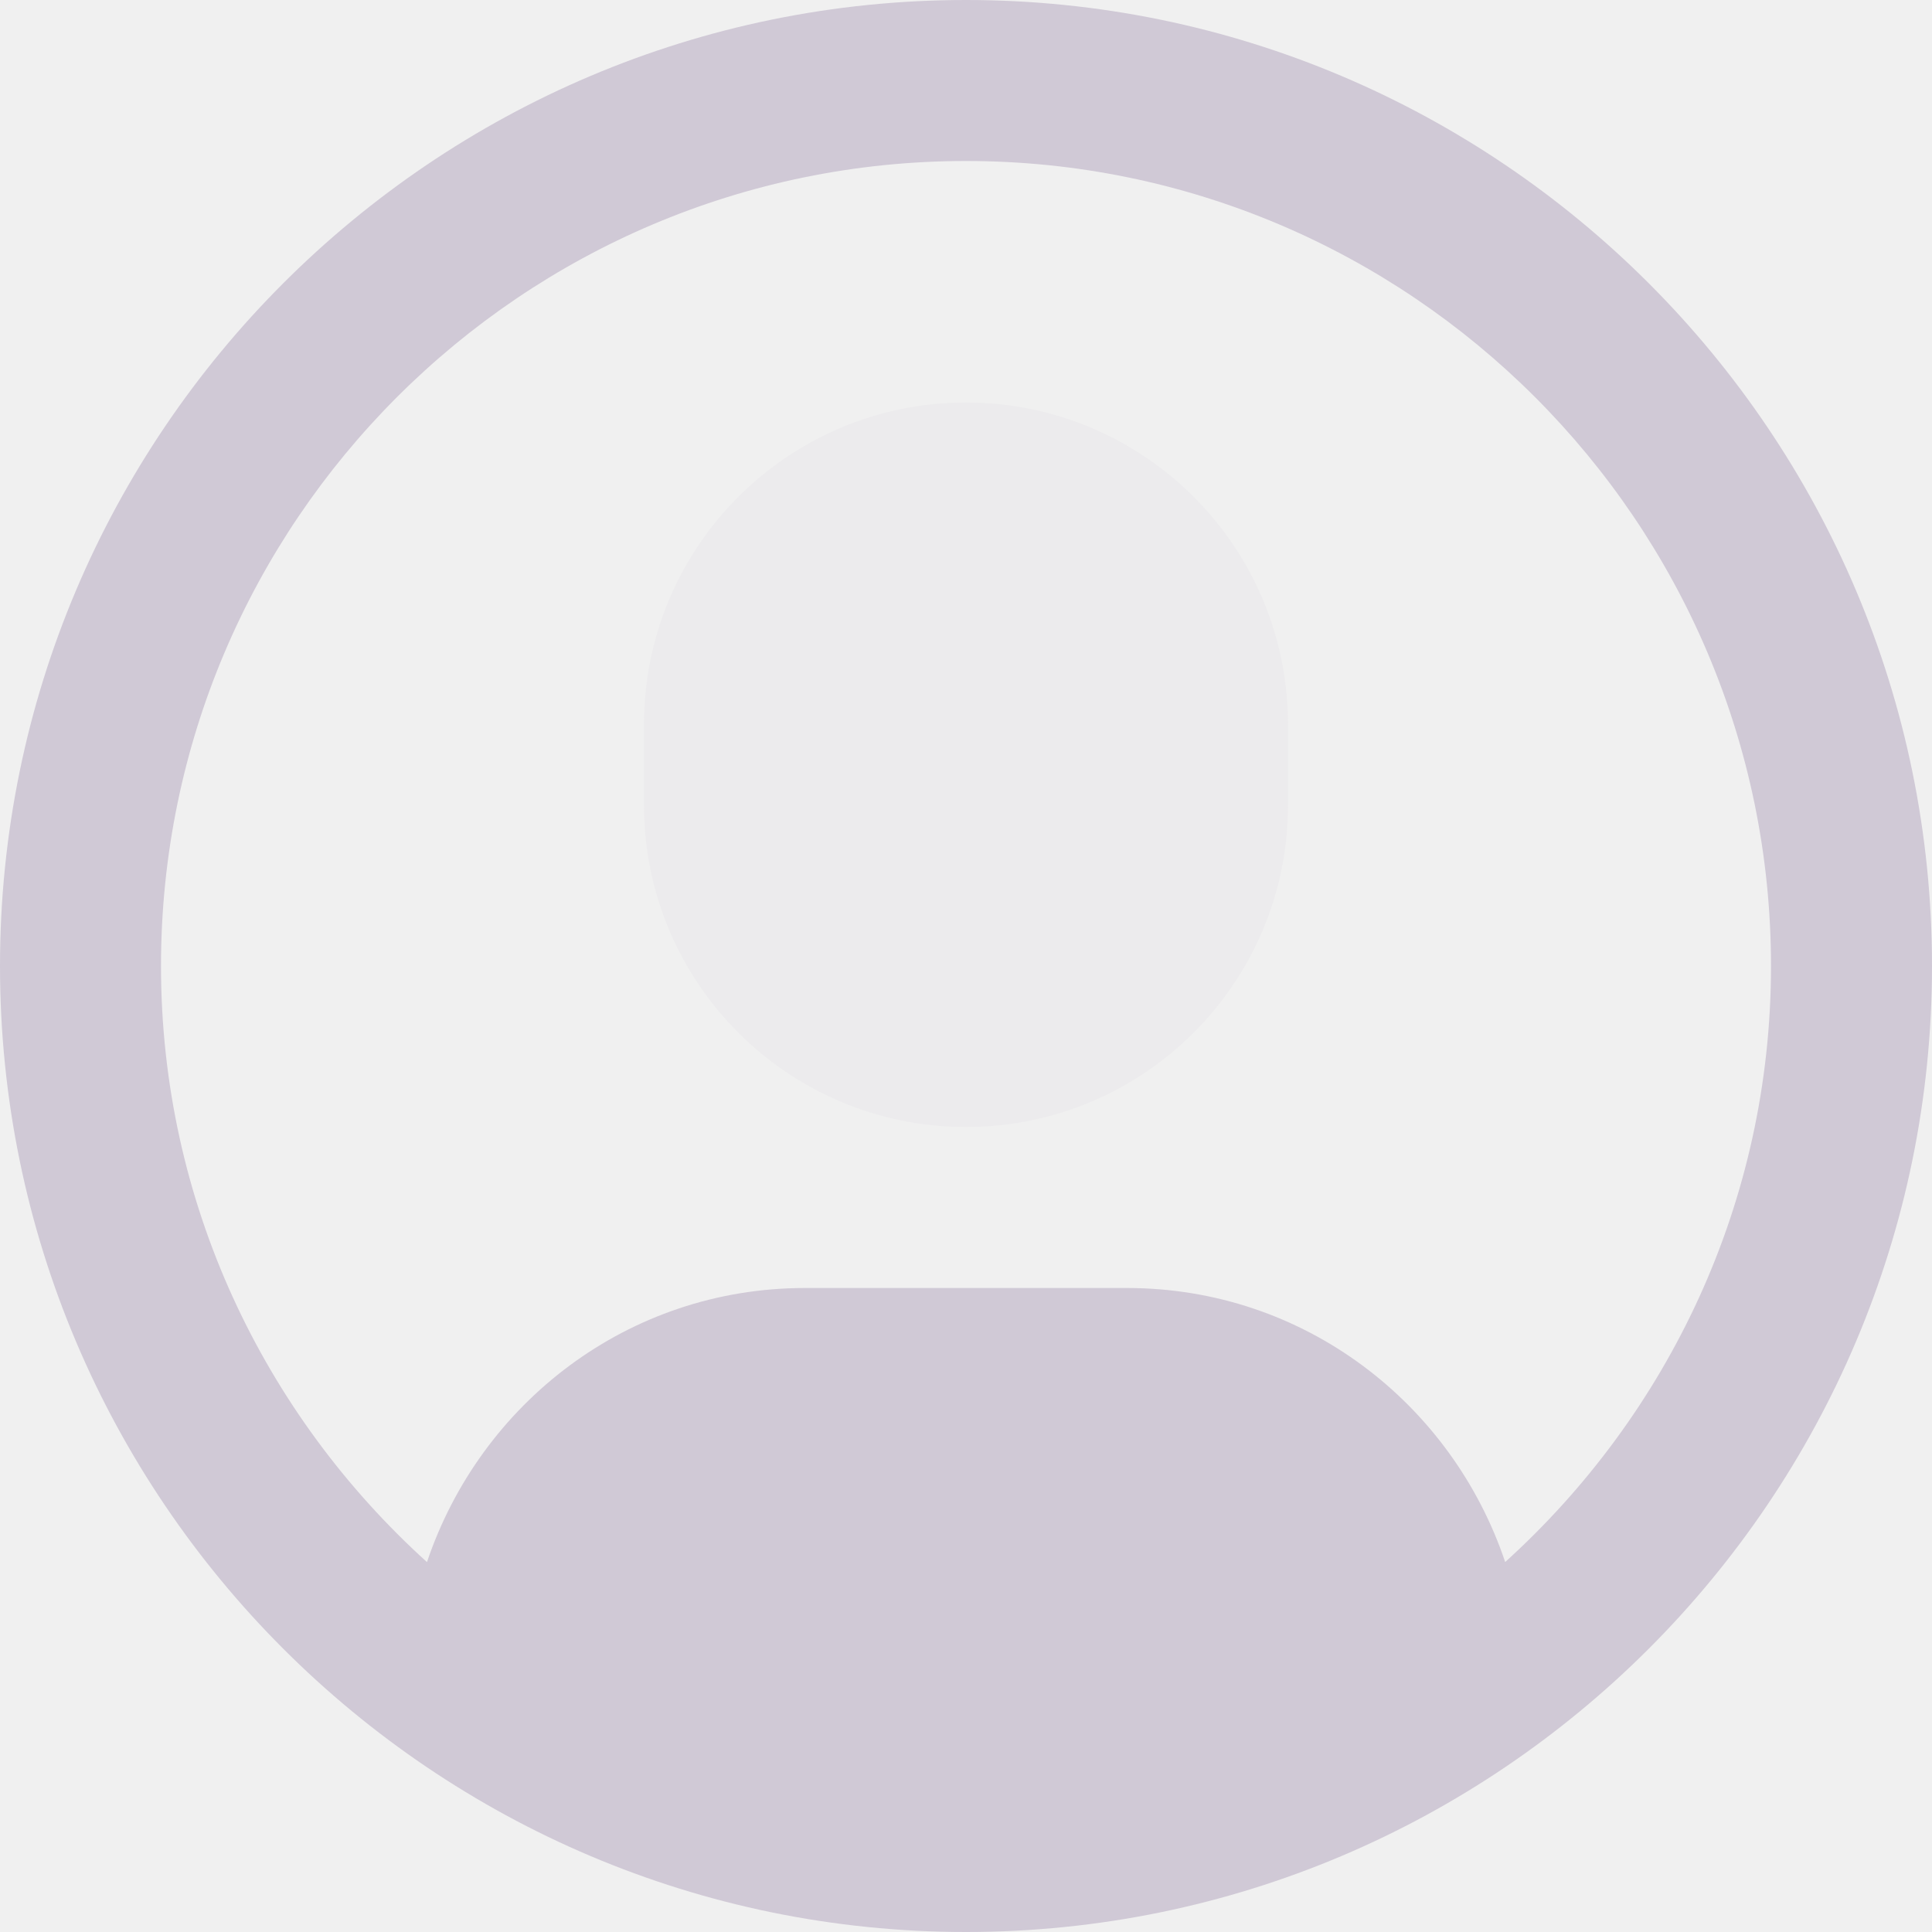
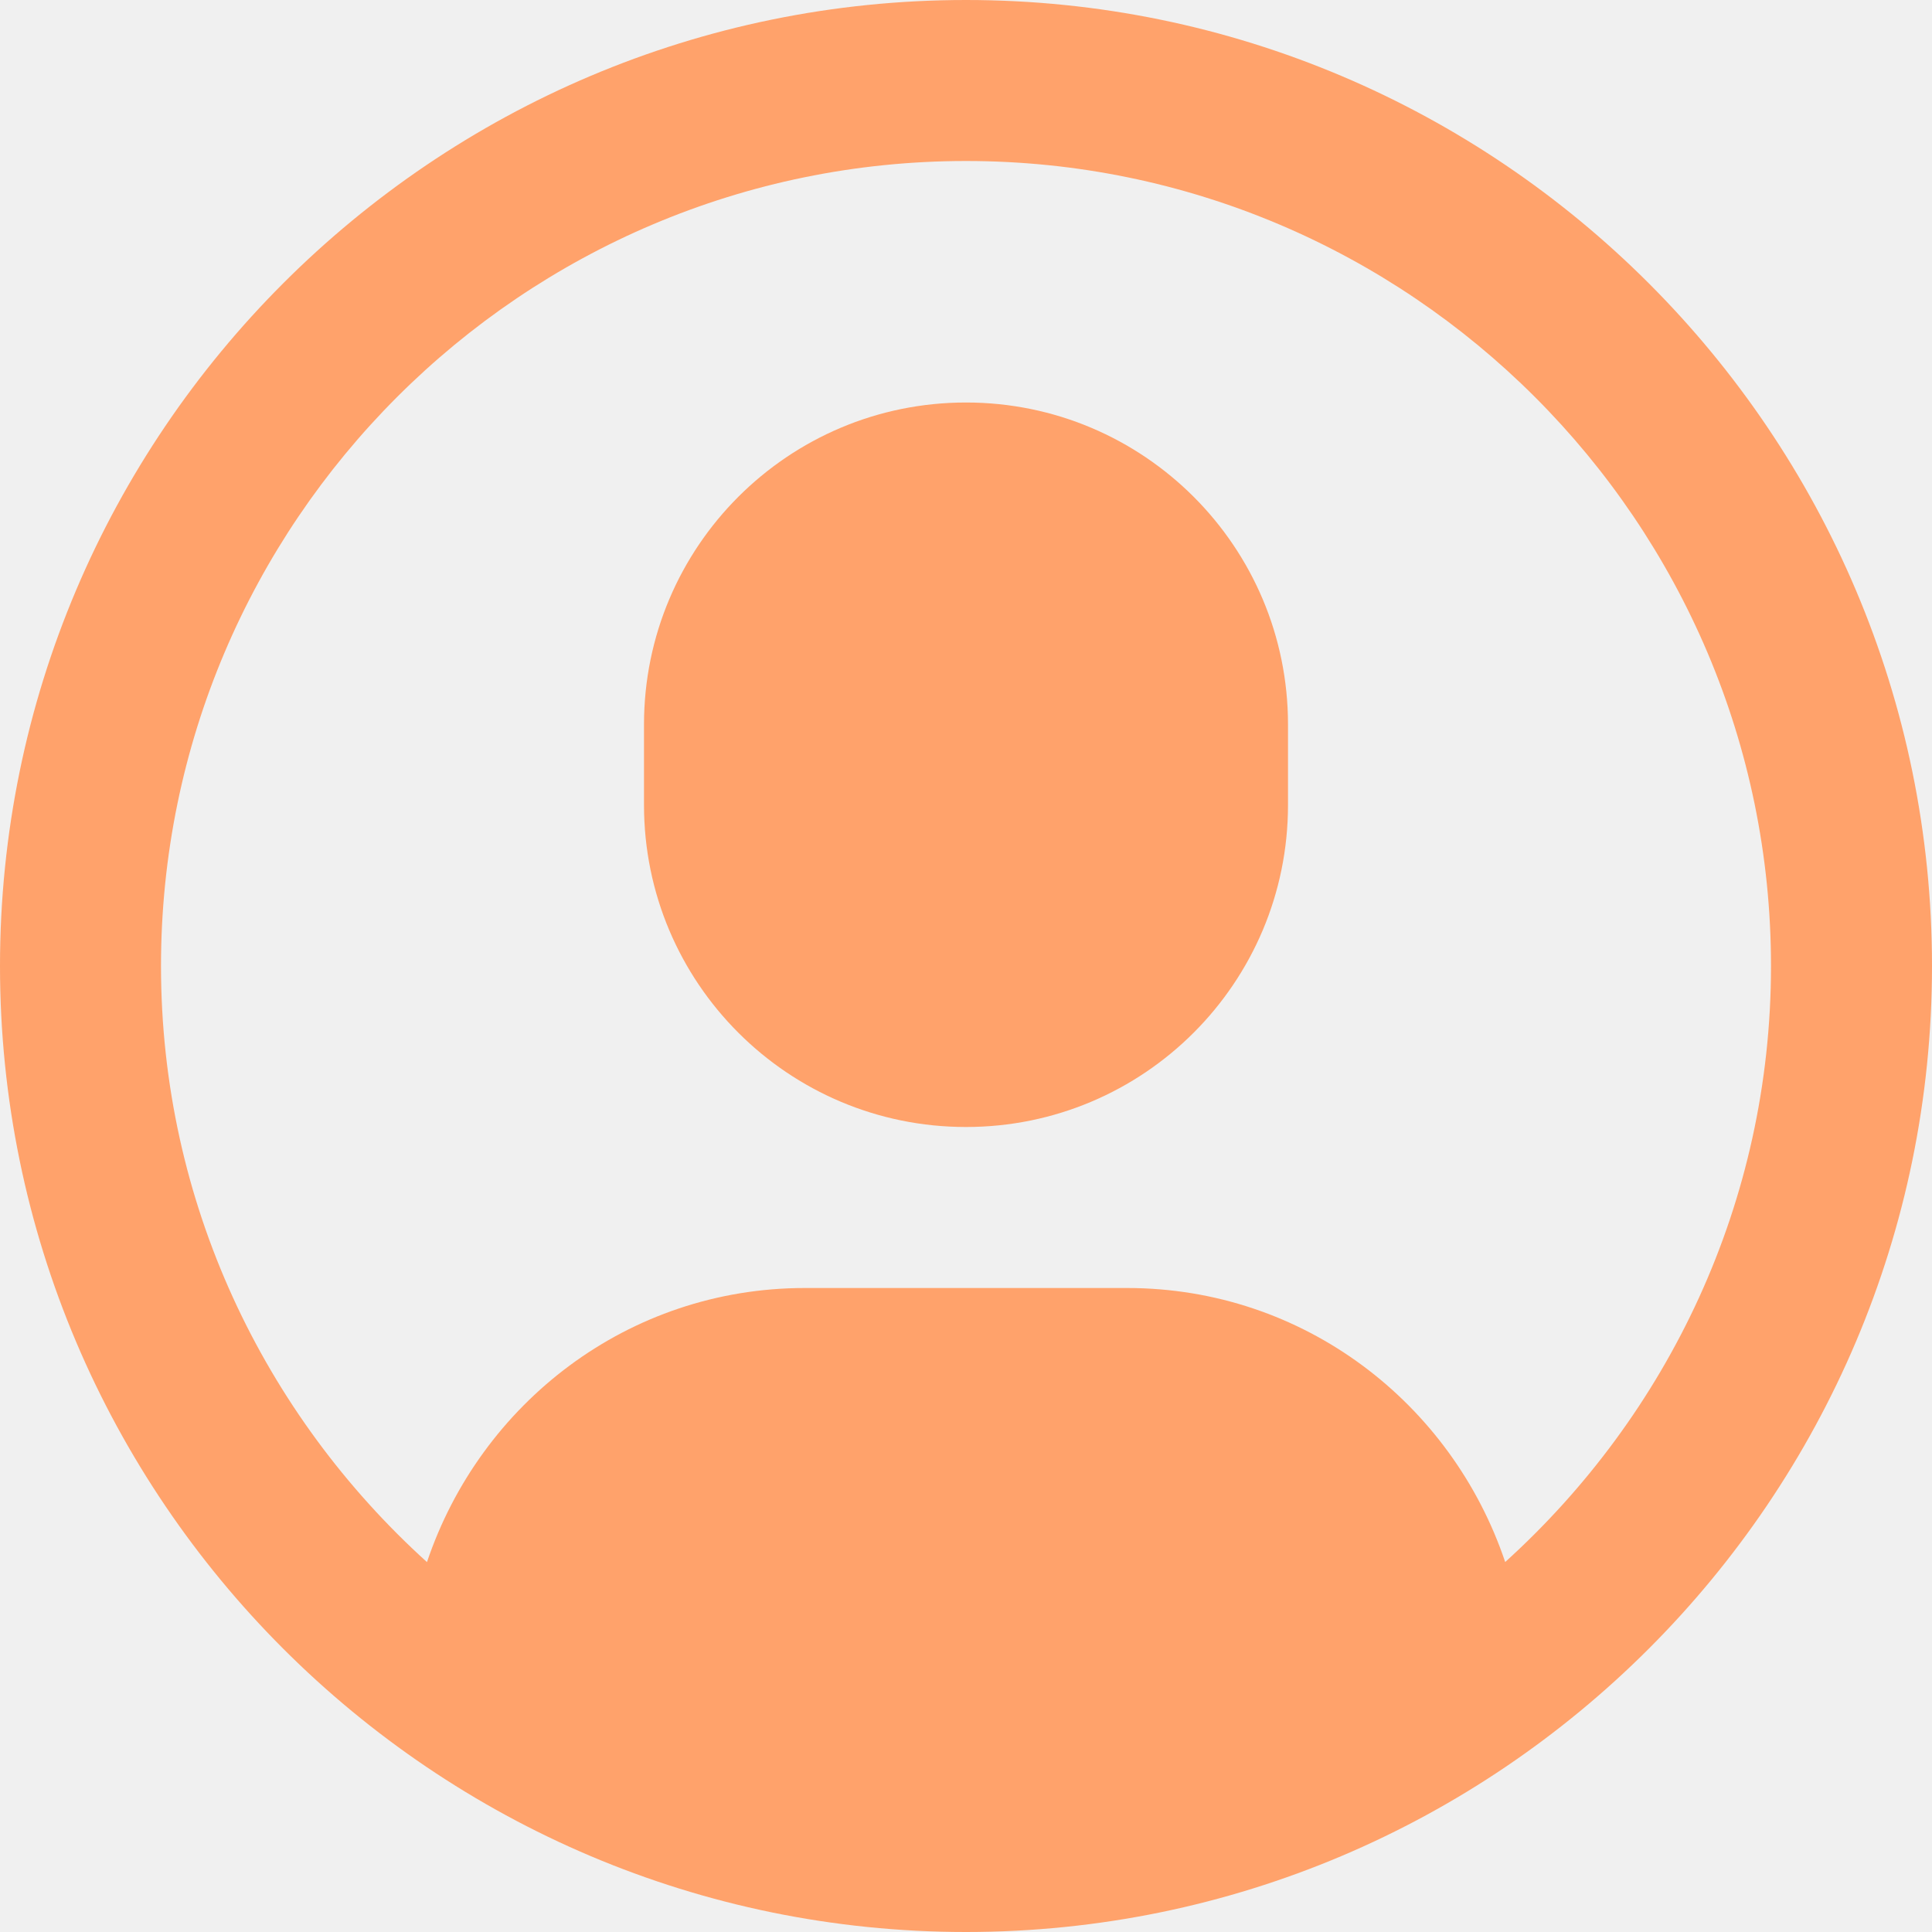
<svg xmlns="http://www.w3.org/2000/svg" width="24" height="24" viewBox="0 0 24 24" fill="none">
-   <g clip-path="url(#clip0_699_1017)">
-     <path d="M12 0C5.383 0 0 5.383 0 12C0 18.617 5.383 24 12 24C18.617 24 24 18.617 24 12C24 5.383 18.617 0 12 0ZM18.698 19.404C18.034 17.431 16.198 16 14 16H10C7.802 16 5.968 17.432 5.304 19.405C3.281 17.574 2 14.937 2 12C2 6.486 6.486 2 12 2C17.514 2 22 6.486 22 12C22 14.936 20.72 17.573 18.698 19.404Z" fill="#D0C9D6" />
-     <path d="M12 5C9.791 5 8 6.791 8 9V10C8 12.209 9.791 14 12 14C14.209 14 16 12.209 16 10V9C16 6.791 14.209 5 12 5Z" fill="#ECEBED" />
+   <g clip-path="url(#clip0_256_438)">
+     <path d="M12 0C5.383 0 0 5.383 0 12C0 18.617 5.383 24 12 24C18.617 24 24 18.617 24 12C24 5.383 18.617 0 12 0ZM18.698 19.404C18.034 17.431 16.198 16 14 16H10C7.802 16 5.968 17.432 5.304 19.405C3.281 17.574 2 14.937 2 12C2 6.486 6.486 2 12 2C17.514 2 22 6.486 22 12C22 14.936 20.72 17.573 18.698 19.404Z" fill="#FFA26B" />
+     <path d="M12 5C9.791 5 8 6.791 8 9V10C8 12.209 9.791 14 12 14C14.209 14 16 12.209 16 10V9C16 6.791 14.209 5 12 5Z" fill="#FFA26B" />
  </g>
  <defs>
-     <clipPath id="clip0_699_1017">
+     <clipPath id="clip0_256_438">
      <rect width="24" height="24" fill="white" />
    </clipPath>
  </defs>
</svg>
